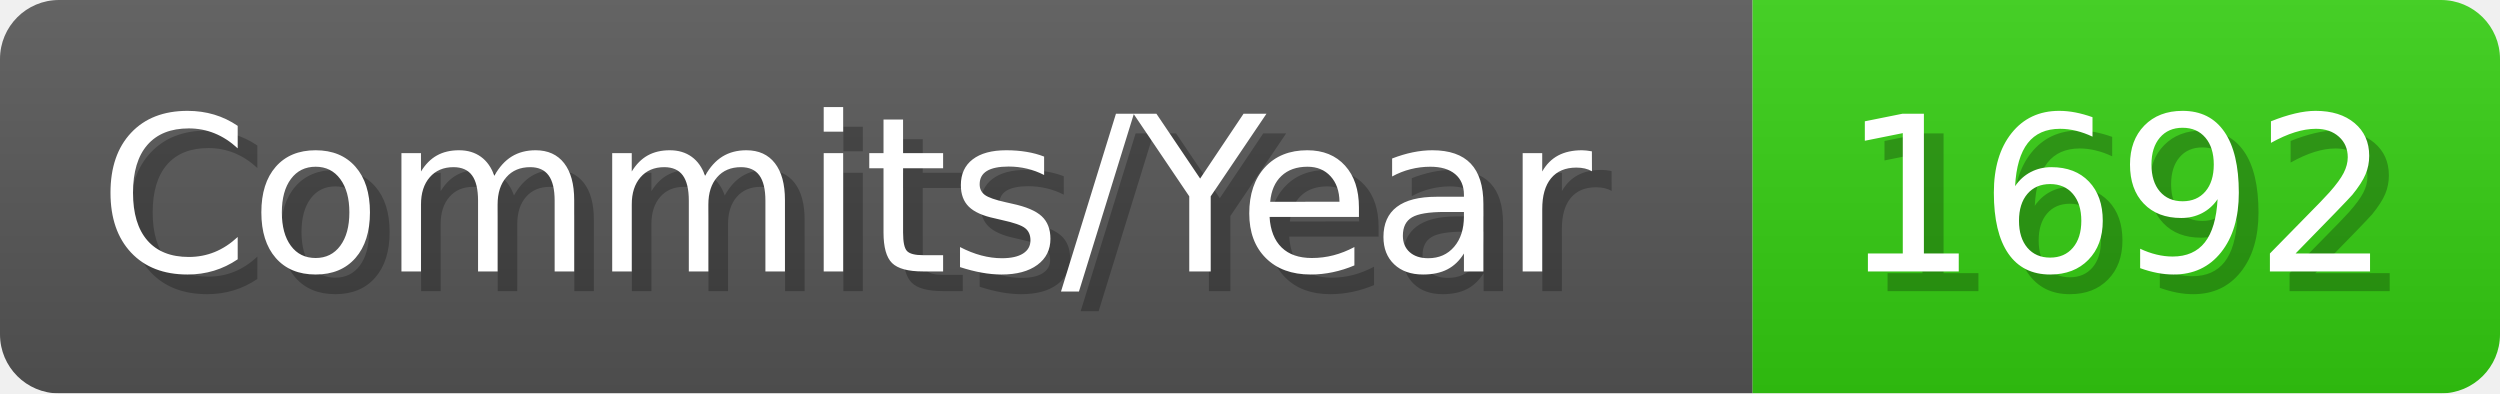
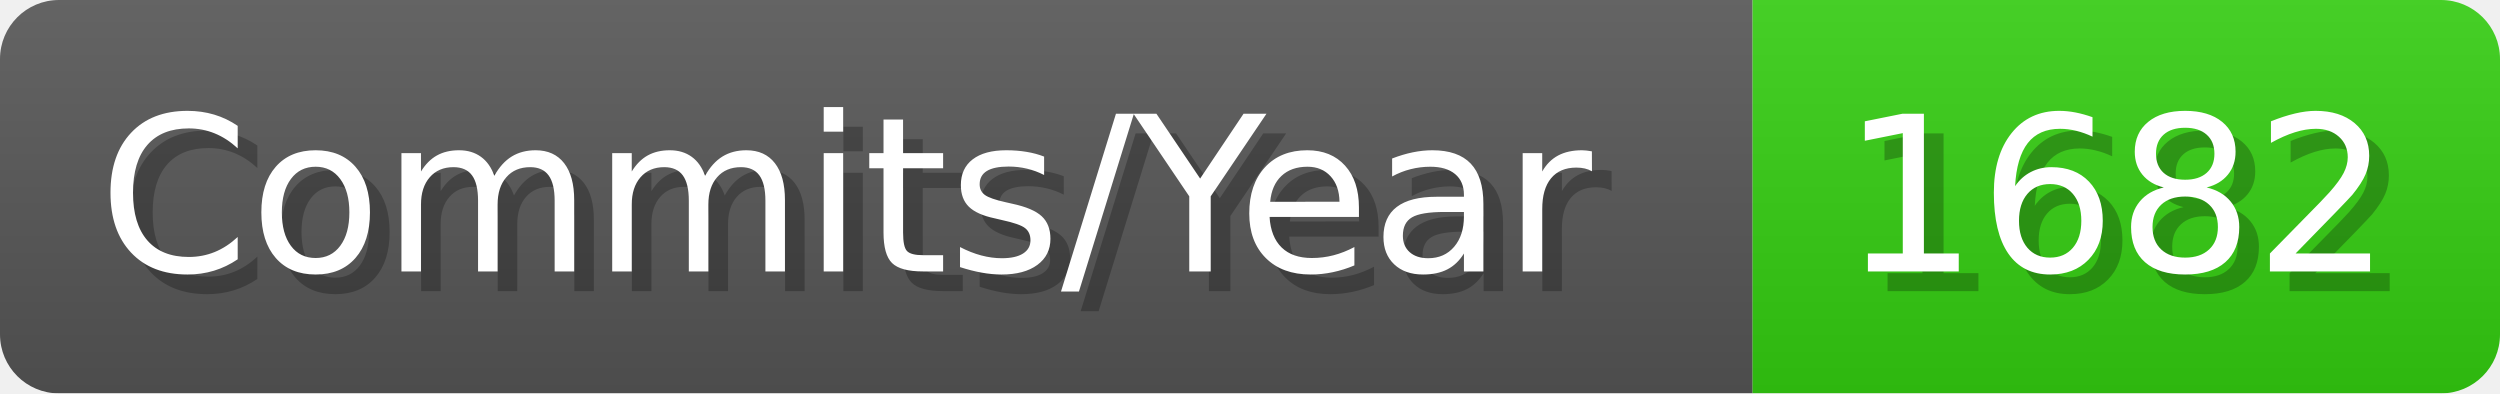
- <svg xmlns="http://www.w3.org/2000/svg" width="127.1" height="20" viewBox="0 0 1271 200" role="img" aria-label="Commits/Year: 1692">
+ <svg xmlns="http://www.w3.org/2000/svg" width="127.1" height="20" viewBox="0 0 1271 200" role="img" aria-label="Commits/Year: 1682">
  <linearGradient id="aUPdi" x2="0" y2="100%">
    <stop offset="0" stop-opacity=".1" stop-color="#EEE" />
    <stop offset="1" stop-opacity=".1" />
  </linearGradient>
  <mask id="WfAiQ">
    <rect width="1271" height="200" rx="30" fill="#FFF" />
  </mask>
  <g mask="url(#WfAiQ)">
    <rect width="891" height="200" fill="#555" />
    <rect width="380" height="200" fill="#3C1" x="891" />
    <rect width="1271" height="200" fill="url(#aUPdi)" />
  </g>
  <g aria-hidden="true" fill="#fff" text-anchor="start" font-family="Verdana,DejaVu Sans,sans-serif" font-size="110">
    <text x="60" y="148" textLength="791" fill="#000" opacity="0.25">Commits/Year</text>
    <text x="50" y="138" textLength="791">Commits/Year</text>
-     <text x="946" y="148" textLength="280" fill="#000" opacity="0.25">1692</text>
-     <text x="936" y="138" textLength="280">1692</text>
+     <text x="946" y="148" textLength="280" fill="#000" opacity="0.25">1682</text>
+     <text x="936" y="138" textLength="280">1682</text>
  </g>
</svg>
